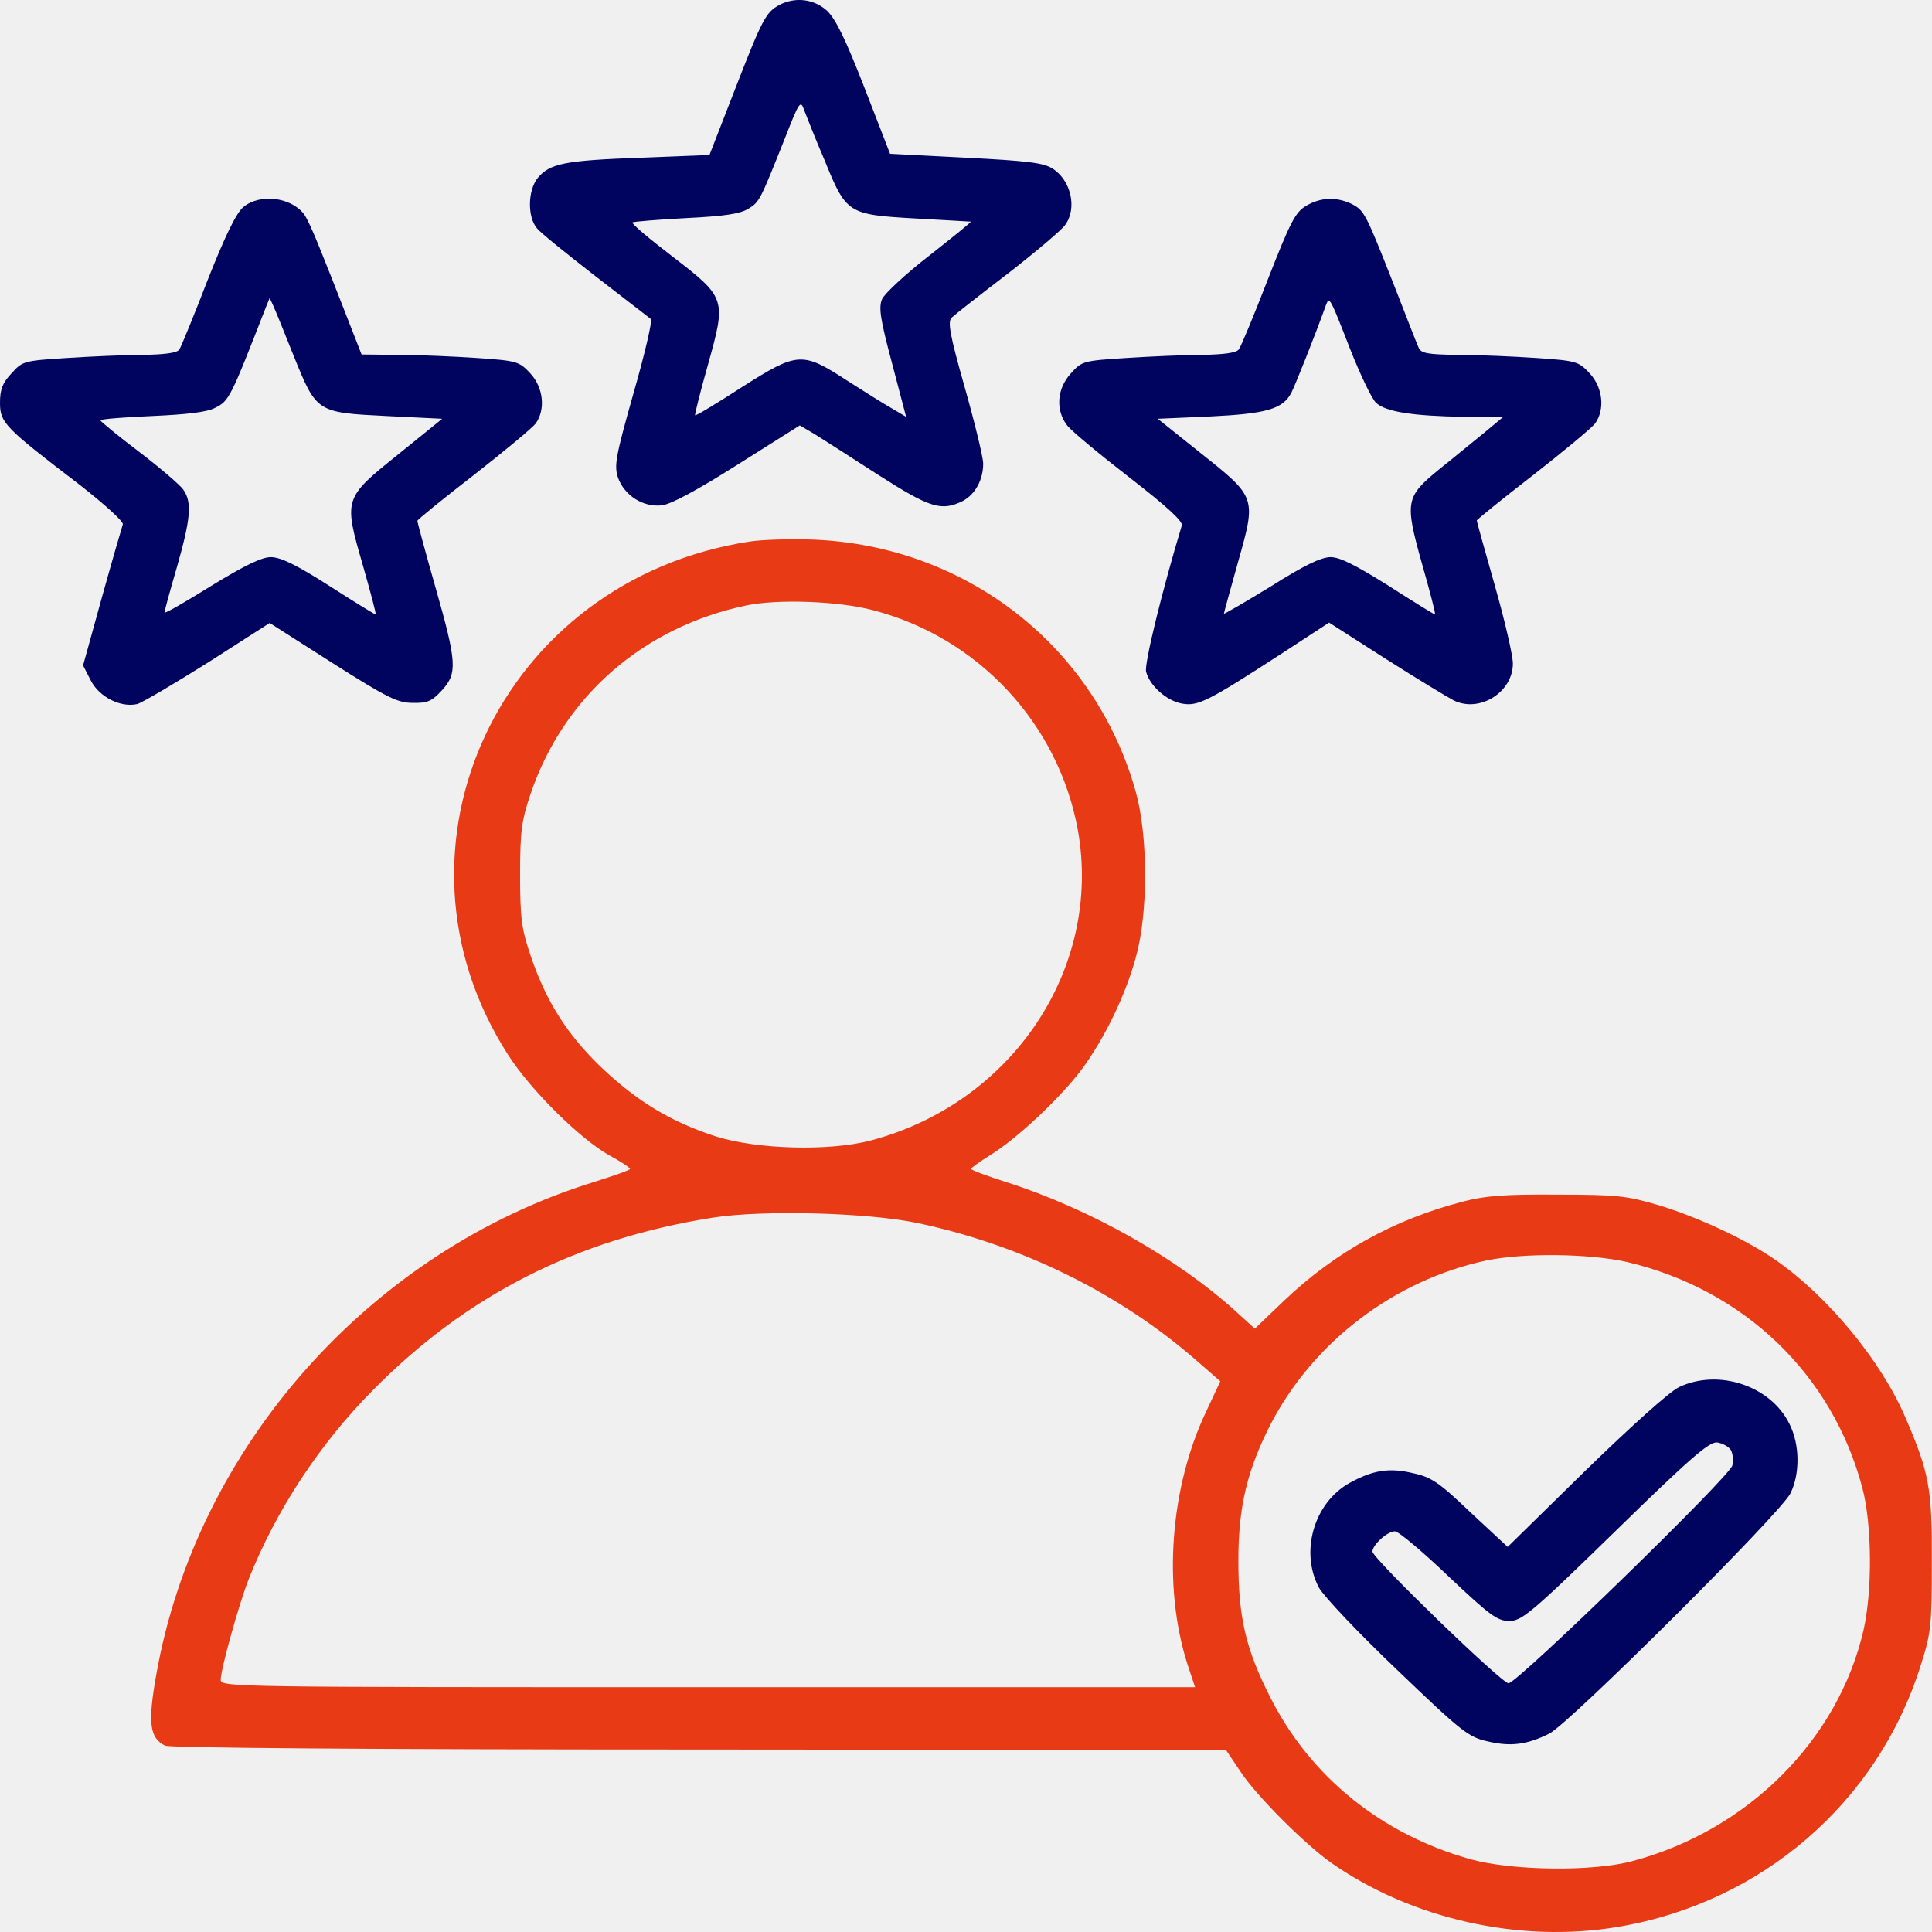
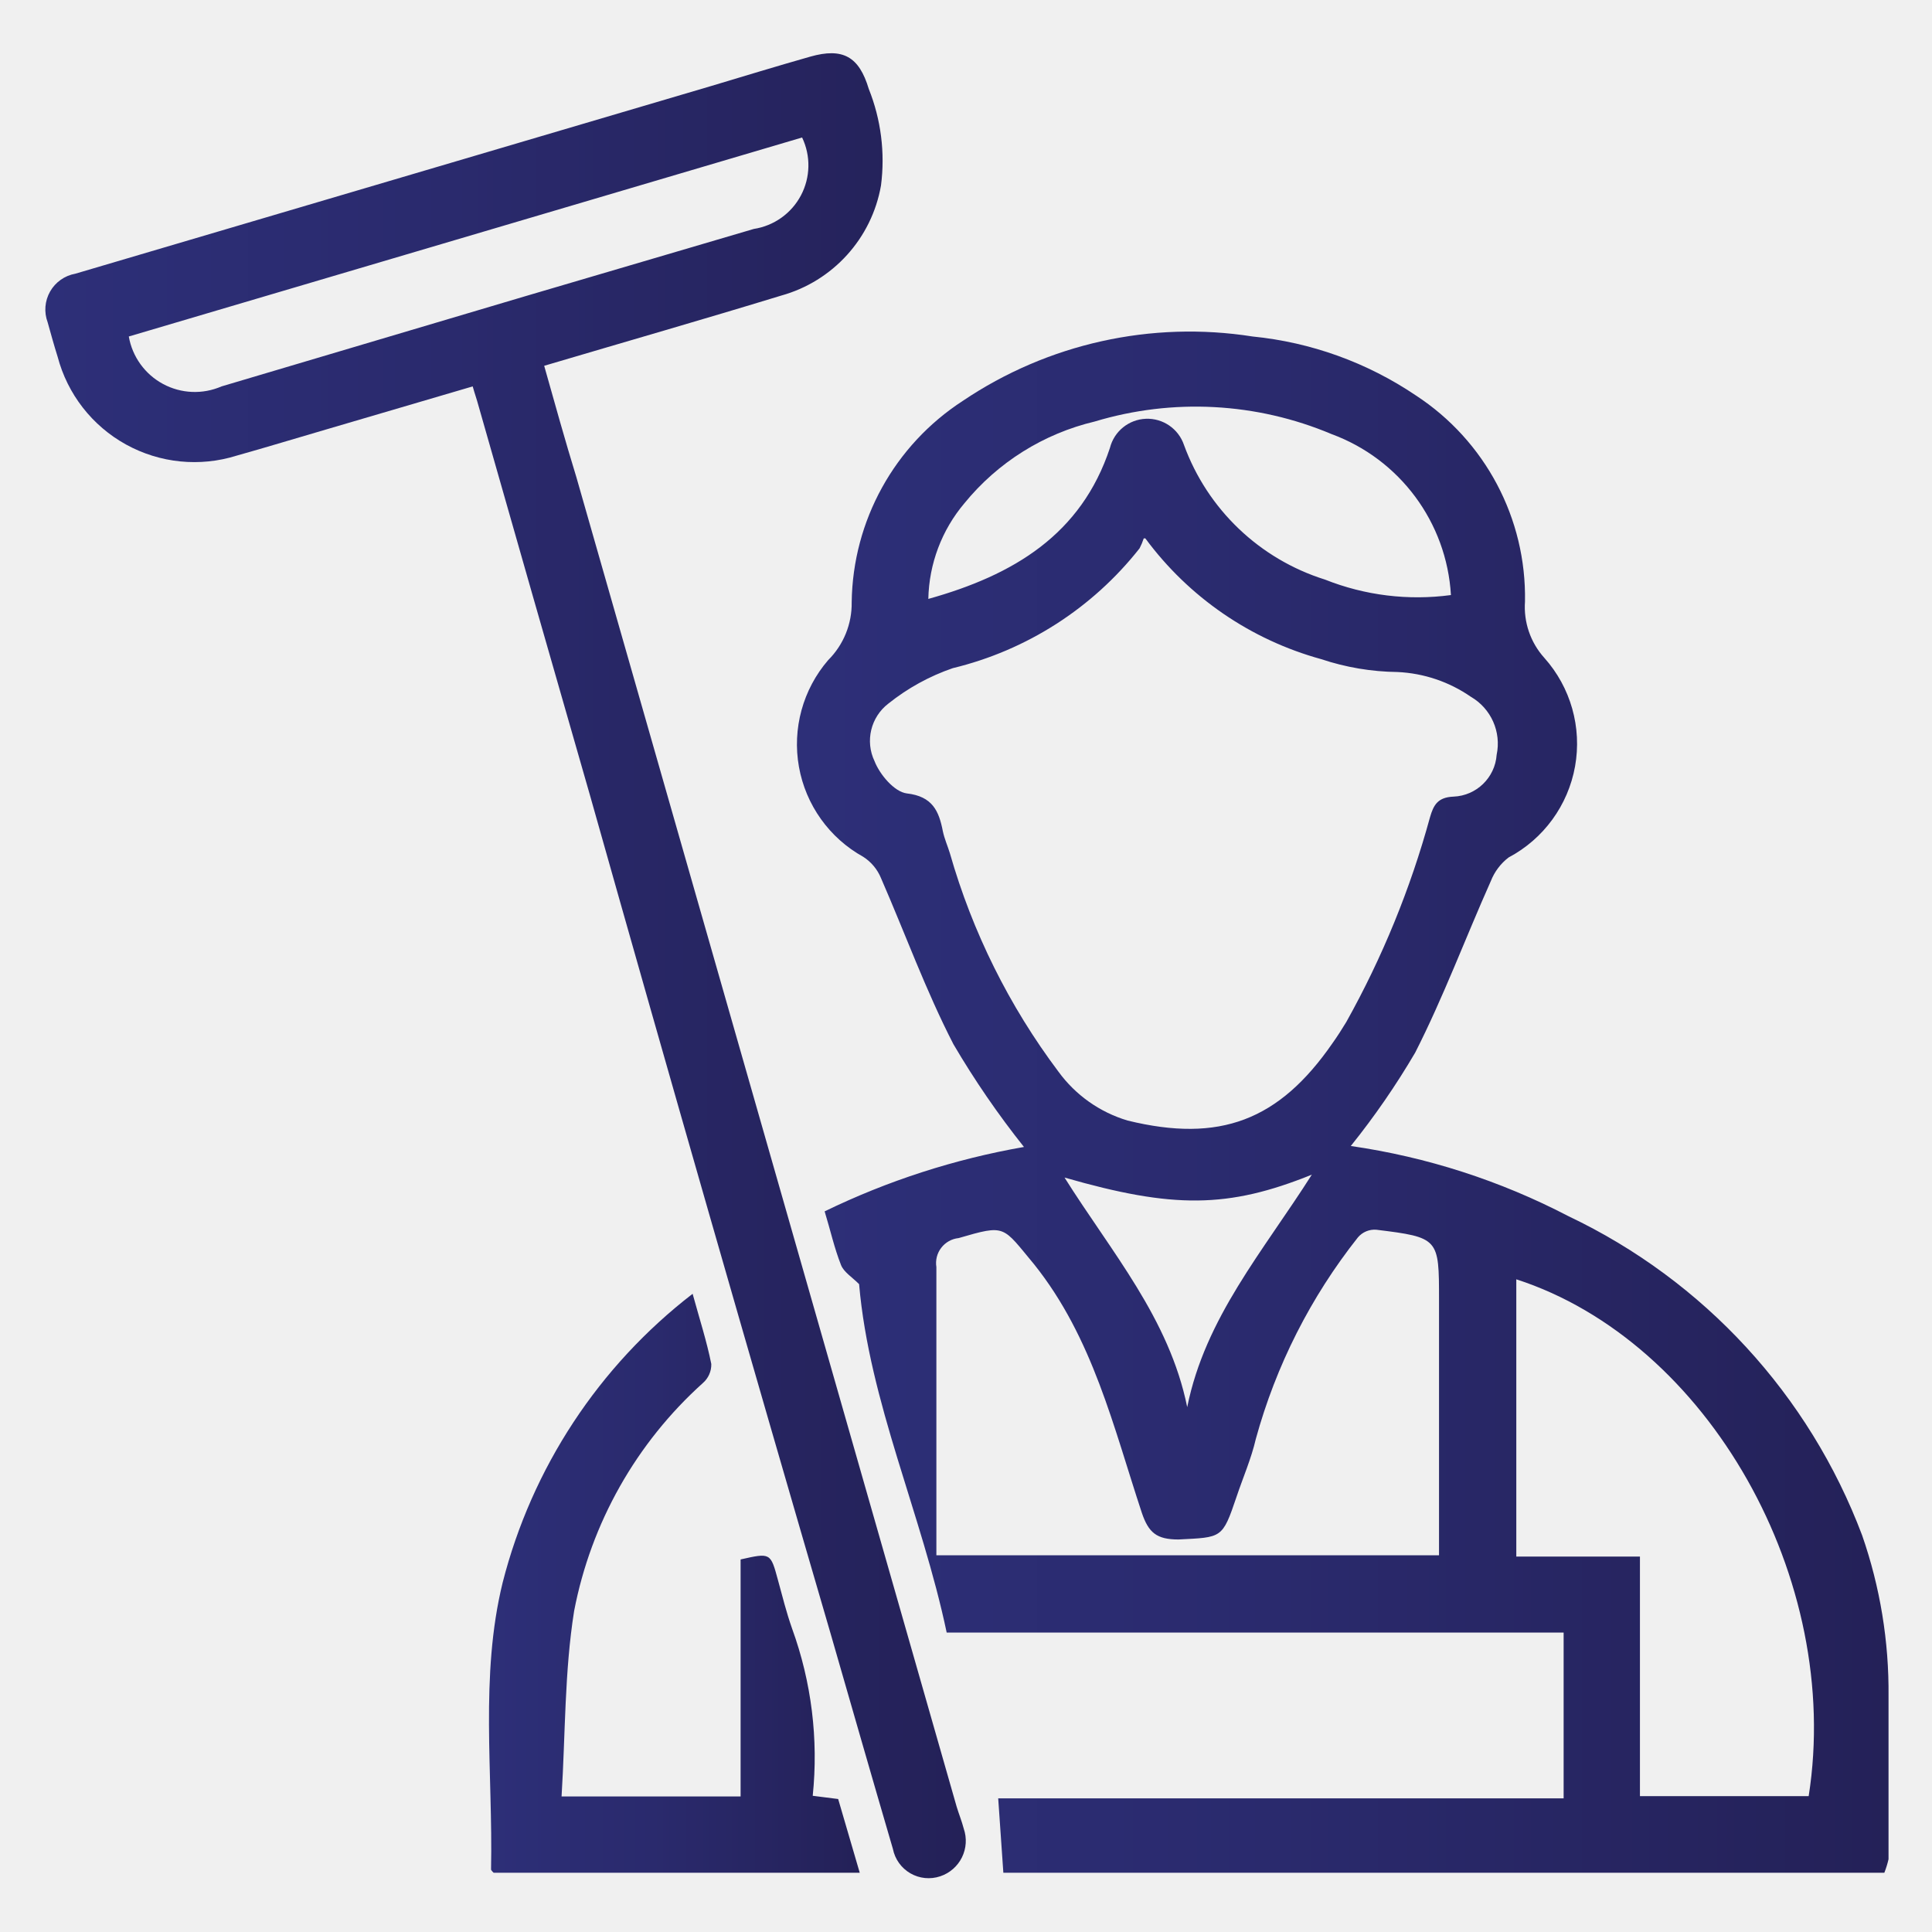
- <svg xmlns="http://www.w3.org/2000/svg" width="46" height="46" viewBox="0 0 46 46" fill="none">
-   <g clip-path="url(#clip0_96_52)">
-     <path d="M18.555 0.118C18.23 0.294 18.144 0.471 17.494 2.141L16.892 3.69L15.249 3.755C13.434 3.82 13.09 3.894 12.803 4.237C12.564 4.534 12.555 5.165 12.784 5.434C12.87 5.546 13.51 6.056 14.189 6.585C14.877 7.114 15.459 7.568 15.498 7.596C15.536 7.633 15.354 8.422 15.087 9.35C14.657 10.871 14.619 11.085 14.714 11.372C14.867 11.799 15.316 12.086 15.765 12.031C15.985 12.003 16.616 11.66 17.571 11.057L19.042 10.129L19.405 10.342C19.596 10.463 20.284 10.899 20.925 11.316C22.148 12.096 22.415 12.179 22.922 11.929C23.218 11.771 23.409 11.428 23.409 11.038C23.409 10.89 23.208 10.064 22.969 9.22C22.606 7.939 22.558 7.652 22.663 7.559C22.73 7.494 23.332 7.021 24.001 6.51C24.67 5.991 25.281 5.471 25.358 5.36C25.654 4.961 25.501 4.293 25.062 4.015C24.852 3.876 24.46 3.829 22.998 3.755L21.192 3.662L20.581 2.085C20.122 0.907 19.893 0.443 19.683 0.248C19.367 -0.03 18.928 -0.077 18.555 0.118ZM19.635 3.82C20.151 5.091 20.189 5.11 21.804 5.202C22.501 5.239 23.093 5.277 23.113 5.277C23.132 5.286 22.683 5.648 22.128 6.084C21.565 6.52 21.058 6.993 21.001 7.123C20.915 7.327 20.963 7.615 21.24 8.654L21.574 9.925L21.23 9.721C21.03 9.609 20.561 9.312 20.17 9.062C19.1 8.366 18.994 8.375 17.676 9.21C17.074 9.6 16.568 9.906 16.549 9.888C16.539 9.869 16.673 9.331 16.854 8.691C17.294 7.114 17.294 7.095 16.004 6.102C15.459 5.685 15.029 5.323 15.058 5.295C15.077 5.277 15.65 5.23 16.329 5.193C17.265 5.147 17.619 5.091 17.819 4.97C18.087 4.803 18.096 4.776 18.689 3.291C19.033 2.41 19.061 2.373 19.147 2.623C19.205 2.771 19.415 3.31 19.635 3.82Z" fill="#00045F" />
-     <path d="M5.79 4.933C5.618 5.082 5.351 5.638 4.94 6.678C4.615 7.522 4.309 8.264 4.271 8.32C4.223 8.403 3.927 8.44 3.411 8.45C2.981 8.45 2.159 8.487 1.586 8.524C0.573 8.589 0.535 8.598 0.277 8.886C0.057 9.118 0 9.275 0 9.591C0 10.064 0.105 10.175 1.892 11.539C2.484 12.003 2.952 12.421 2.924 12.486C2.905 12.541 2.675 13.33 2.427 14.22L1.978 15.844L2.159 16.197C2.36 16.596 2.876 16.855 3.268 16.763C3.392 16.726 4.147 16.28 4.959 15.77L6.421 14.833L7.921 15.789C9.22 16.614 9.469 16.735 9.822 16.735C10.176 16.744 10.281 16.698 10.52 16.438C10.892 16.03 10.883 15.789 10.367 13.979C10.128 13.144 9.937 12.43 9.937 12.402C9.937 12.374 10.539 11.883 11.274 11.316C12.01 10.741 12.679 10.185 12.755 10.083C12.994 9.749 12.937 9.229 12.631 8.895C12.364 8.607 12.316 8.589 11.36 8.524C10.816 8.487 9.975 8.45 9.488 8.45L8.609 8.44L8.236 7.485C8.035 6.965 7.749 6.241 7.605 5.889C7.462 5.527 7.3 5.175 7.233 5.091C6.908 4.683 6.172 4.609 5.79 4.933ZM6.994 8.477C7.539 9.823 7.539 9.823 9.211 9.906L10.529 9.971L9.497 10.806C8.179 11.864 8.179 11.864 8.637 13.45C8.819 14.091 8.962 14.62 8.943 14.629C8.934 14.638 8.437 14.332 7.844 13.951C7.061 13.45 6.679 13.265 6.449 13.265C6.23 13.265 5.828 13.46 5.026 13.951C4.414 14.332 3.917 14.62 3.917 14.582C3.917 14.545 4.051 14.053 4.214 13.497C4.538 12.356 4.577 11.966 4.366 11.66C4.29 11.549 3.812 11.14 3.315 10.76C2.809 10.379 2.398 10.036 2.389 10.008C2.389 9.98 2.943 9.934 3.612 9.906C4.452 9.869 4.93 9.813 5.121 9.711C5.456 9.544 5.484 9.489 6.344 7.281L6.421 7.095L6.507 7.281C6.554 7.383 6.774 7.921 6.994 8.477Z" fill="#00045F" />
-     <path d="M31.091 4.905C30.842 5.054 30.718 5.295 30.192 6.64C29.858 7.503 29.543 8.264 29.495 8.32C29.438 8.403 29.132 8.44 28.625 8.45C28.205 8.45 27.383 8.487 26.81 8.524C25.797 8.589 25.759 8.598 25.501 8.886C25.157 9.257 25.128 9.776 25.415 10.138C25.52 10.268 26.189 10.825 26.896 11.372C27.785 12.059 28.176 12.421 28.138 12.513C27.68 14.026 27.24 15.807 27.288 15.993C27.374 16.327 27.775 16.688 28.148 16.753C28.52 16.818 28.75 16.707 30.508 15.566L31.645 14.824L32.992 15.686C33.737 16.16 34.473 16.605 34.616 16.679C35.228 16.976 36.021 16.484 36.021 15.798C36.021 15.612 35.83 14.777 35.591 13.942C35.352 13.107 35.161 12.411 35.161 12.393C35.161 12.374 35.763 11.883 36.498 11.316C37.234 10.741 37.903 10.185 37.979 10.082C38.218 9.749 38.161 9.229 37.855 8.895C37.588 8.607 37.54 8.589 36.584 8.524C36.04 8.487 35.199 8.45 34.721 8.45C33.976 8.44 33.833 8.413 33.775 8.273C33.737 8.19 33.479 7.531 33.202 6.817C32.514 5.072 32.486 5.017 32.189 4.859C31.826 4.683 31.444 4.692 31.091 4.905ZM32.142 8.301C32.38 8.904 32.657 9.489 32.763 9.591C32.992 9.804 33.623 9.906 34.874 9.925L35.782 9.934L35.314 10.324C35.046 10.537 34.578 10.927 34.263 11.177C33.47 11.827 33.441 11.938 33.852 13.404C34.043 14.072 34.186 14.619 34.167 14.629C34.158 14.638 33.661 14.332 33.068 13.951C32.285 13.46 31.903 13.265 31.683 13.265C31.454 13.265 31.052 13.46 30.259 13.961C29.638 14.341 29.141 14.629 29.141 14.61C29.141 14.592 29.294 14.035 29.476 13.386C29.915 11.836 29.915 11.845 28.587 10.788L27.565 9.971L28.817 9.916C30.154 9.851 30.546 9.739 30.747 9.35C30.833 9.183 31.31 7.995 31.578 7.243C31.654 7.058 31.673 7.095 32.142 8.301Z" fill="#00045F" />
-     <path d="M17.848 12.894C11.924 13.803 8.924 20.177 12.096 25.113C12.622 25.939 13.797 27.108 14.504 27.506C14.781 27.655 15.001 27.803 15.001 27.831C15.001 27.859 14.628 27.989 14.16 28.137C8.829 29.78 4.672 34.446 3.717 39.892C3.516 41.034 3.564 41.377 3.927 41.562C4.032 41.618 8.8 41.655 16.644 41.655L29.189 41.665L29.543 42.193C29.925 42.769 31.052 43.891 31.673 44.337C33.594 45.691 36.183 46.276 38.534 45.877C41.945 45.301 44.706 42.917 45.728 39.661C45.977 38.891 45.996 38.705 45.996 37.202C46.005 35.439 45.938 35.068 45.355 33.723C44.782 32.396 43.521 30.865 42.279 30.002C41.572 29.511 40.435 28.982 39.489 28.694C38.725 28.471 38.505 28.444 37.072 28.444C35.811 28.434 35.361 28.471 34.826 28.611C33.183 29.037 31.788 29.817 30.584 30.958L29.877 31.635L29.438 31.236C28.033 29.956 25.941 28.778 23.963 28.147C23.495 27.998 23.122 27.859 23.122 27.831C23.122 27.803 23.323 27.664 23.571 27.506C24.211 27.117 25.262 26.124 25.759 25.456C26.304 24.714 26.801 23.693 27.049 22.775C27.336 21.736 27.336 19.936 27.049 18.878C26.094 15.408 23.017 12.986 19.348 12.847C18.823 12.829 18.144 12.847 17.848 12.894ZM20.781 14.527C23.294 15.176 25.205 17.236 25.664 19.769C26.247 23.053 24.106 26.263 20.733 27.154C19.749 27.414 18.039 27.367 17.055 27.061C15.985 26.718 15.173 26.226 14.322 25.419C13.51 24.64 13.004 23.851 12.631 22.747C12.421 22.125 12.383 21.875 12.383 20.826C12.383 19.769 12.421 19.527 12.641 18.878C13.434 16.568 15.326 14.926 17.772 14.415C18.526 14.258 19.969 14.313 20.781 14.527ZM21.851 29.121C24.345 29.65 26.667 30.8 28.501 32.405L29.055 32.888L28.721 33.602C27.861 35.402 27.68 37.768 28.272 39.623L28.454 40.171H16.854C5.542 40.171 5.255 40.171 5.255 39.995C5.255 39.744 5.695 38.167 5.924 37.592C6.574 35.959 7.606 34.381 8.886 33.092C11.112 30.837 13.73 29.501 16.979 28.991C18.154 28.805 20.667 28.87 21.851 29.121ZM38.744 30.049C41.524 30.707 43.626 32.721 44.343 35.43C44.572 36.302 44.582 37.87 44.371 38.807C43.77 41.423 41.62 43.576 38.878 44.309C37.932 44.569 36.011 44.541 35.027 44.272C32.896 43.678 31.196 42.305 30.24 40.403C29.657 39.252 29.485 38.51 29.485 37.156C29.485 35.866 29.696 35.003 30.25 33.917C31.272 31.941 33.212 30.475 35.39 30.012C36.279 29.826 37.846 29.845 38.744 30.049Z" fill="#E83A15" />
-     <path d="M39.976 33.027C39.747 33.138 38.839 33.955 37.741 35.022L35.897 36.831L35.017 36.014C34.272 35.3 34.081 35.17 33.651 35.077C33.078 34.938 32.686 35.003 32.132 35.309C31.282 35.782 30.947 36.952 31.406 37.805C31.52 38.009 32.352 38.891 33.269 39.763C34.807 41.238 34.96 41.358 35.419 41.461C35.963 41.59 36.355 41.544 36.89 41.275C37.358 41.043 42.422 36.005 42.633 35.55C42.862 35.077 42.852 34.382 42.604 33.899C42.155 32.99 40.913 32.582 39.976 33.027ZM41.209 34.521C41.257 34.604 41.276 34.771 41.247 34.892C41.18 35.161 36.126 40.078 35.916 40.078C35.753 40.078 32.677 37.1 32.677 36.942C32.677 36.785 33.03 36.46 33.212 36.46C33.298 36.46 33.871 36.942 34.483 37.527C35.476 38.464 35.648 38.594 35.935 38.594C36.231 38.594 36.451 38.417 38.457 36.46C40.244 34.715 40.693 34.326 40.884 34.344C41.008 34.363 41.151 34.437 41.209 34.521Z" fill="#00045F" />
-   </g>
+ <svg xmlns="http://www.w3.org/2000/svg" xmlns:xlink="http://www.w3.org/1999/xlink" id="Layer_1" data-name="Layer 1" viewBox="0 0 60 60">
  <defs>
-     <clipPath id="clip0_96_52">
-       <rect width="46" height="46" fill="white" />
-     </clipPath>
+     <style>.cls-1{fill:url(#Degradado_sin_nombre_50);}.cls-2{fill:url(#Degradado_sin_nombre_50-2);}.cls-3{fill:url(#Degradado_sin_nombre_50-3);}</style>
+     <linearGradient id="Degradado_sin_nombre_50" x1="24.76" y1="34.27" x2="58.59" y2="34.27" gradientUnits="userSpaceOnUse">
+       <stop offset="0" stop-color="#2d2f78" />
+       <stop offset="0.44" stop-color="#2a2a6d" />
+       <stop offset="1" stop-color="#242158" />
+     </linearGradient>
+     <linearGradient id="Degradado_sin_nombre_50-2" x1="1.41" y1="30" x2="29.96" y2="30" xlink:href="#Degradado_sin_nombre_50" />
+     <linearGradient id="Degradado_sin_nombre_50-3" x1="15.19" y1="49.17" x2="26.66" y2="49.17" xlink:href="#Degradado_sin_nombre_50" />
  </defs>
+   <path class="cls-1" d="M58.52,58.16H31.16L31,55.85H48.56V50.7H29.4C28.62,47,27,43.56,26.68,39.88c-.22-.22-.47-.37-.56-.59-.21-.53-.33-1.08-.51-1.67a23.35,23.35,0,0,1,6.19-2,27.4,27.4,0,0,1-2.19-3.19c-.86-1.67-1.5-3.44-2.25-5.16a1.43,1.43,0,0,0-.55-.66,4,4,0,0,1-1.09-6.11,2.48,2.48,0,0,0,.73-1.8,7.57,7.57,0,0,1,3.45-6.25,12.6,12.6,0,0,1,9-2,11,11,0,0,1,5.07,1.83,7.48,7.48,0,0,1,3.39,6.4,2.36,2.36,0,0,0,.6,1.75,4,4,0,0,1-1.11,6.2,1.71,1.71,0,0,0-.55.73c-.79,1.77-1.47,3.6-2.35,5.33a24.08,24.08,0,0,1-2,2.9,21.16,21.16,0,0,1,6.76,2.18,18,18,0,0,1,9.12,9.91,14.77,14.77,0,0,1,.82,5c0,1.69,0,3.37,0,5.06A3,3,0,0,1,58.52,58.16Zm-23-41.44a2.06,2.06,0,0,1-.13.31,10.53,10.53,0,0,1-5.8,3.72,6.67,6.67,0,0,0-2,1.1,1.46,1.46,0,0,0-.43,1.79c.16.41.61.95,1,1,.8.09,1,.55,1.12,1.17.05.24.15.46.22.69a20.81,20.81,0,0,0,3.37,6.78,4.11,4.11,0,0,0,2.15,1.52c2.86.7,4.7,0,6.36-2.4.15-.21.29-.43.43-.66a28.44,28.44,0,0,0,2.6-6.36c.11-.38.24-.62.73-.64a1.4,1.4,0,0,0,1.34-1.3,1.68,1.68,0,0,0-.8-1.8,4.35,4.35,0,0,0-2.28-.77,7.75,7.75,0,0,1-2.37-.4A10.12,10.12,0,0,1,35.57,16.72ZM44.69,48.3c0-.19,0-.31,0-.44,0-2.5,0-5,0-7.5,0-1.9,0-1.93-1.95-2.17a.68.68,0,0,0-.57.24A17.58,17.58,0,0,0,39,44.69c-.14.61-.4,1.2-.6,1.8-.44,1.3-.45,1.25-1.8,1.32-.68,0-.93-.21-1.14-.83-.88-2.66-1.52-5.43-3.34-7.71-1-1.2-.87-1.25-2.35-.82a.78.78,0,0,0-.69.9c0,2.76,0,5.53,0,8.29,0,.21,0,.43,0,.66Zm2.4-8.57v8.61h3.84v7.44h5.24C57.23,49.05,53.05,41.66,47.09,39.73ZM28.83,18.6c2.65-.74,4.75-2,5.64-4.69a1.2,1.2,0,0,1,2.3-.09A6.84,6.84,0,0,0,41.15,18a7.77,7.77,0,0,0,3.91.48,5.68,5.68,0,0,0-3.71-5A10.86,10.86,0,0,0,34,13.09a7.44,7.44,0,0,0-4.05,2.54A4.75,4.75,0,0,0,28.83,18.6ZM40.74,36.48c-2.6,1.05-4.31,1.06-7.68.09,1.45,2.31,3.25,4.37,3.81,7.13C37.43,40.92,39.23,38.86,40.74,36.48Z" />
+   <path class="cls-2" d="M14.68,12l-4.56,1.34c-.93.27-1.84.55-2.77.81a4.39,4.39,0,0,1-5.56-3.07c-.11-.35-.21-.71-.31-1.07A1.13,1.13,0,0,1,2.34,8.5L22.09,2.67c1-.3,2.05-.62,3.07-.91s1.52,0,1.82,1a6,6,0,0,1,.38,3,4.32,4.32,0,0,1-3.1,3.42c-2.42.74-4.86,1.44-7.36,2.18.33,1.17.65,2.32,1,3.46q5.9,20.64,11.81,41.29c.07.23.16.45.22.68a1.16,1.16,0,0,1-.73,1.48,1.13,1.13,0,0,1-1.47-.85c-.65-2.22-1.29-4.45-1.93-6.67Q22,37.73,18.32,24.69q-1.76-6.12-3.5-12.23C14.79,12.35,14.75,12.25,14.68,12ZM4,10.45A2.08,2.08,0,0,0,6.88,12L16.31,9.2l7.1-2.09a2,2,0,0,0,1.5-2.84Z" />
+   <path class="cls-3" d="M21.51,40.18c.22.8.44,1.48.58,2.18a.76.76,0,0,1-.26.59,12.76,12.76,0,0,0-4,7.08c-.3,1.88-.27,3.81-.39,5.76H23V48.43c.93-.21.93-.21,1.16.64.14.51.26,1,.44,1.51a11.69,11.69,0,0,1,.64,5.19l.79.1.67,2.29H15.33s-.09-.08-.08-.11c.06-3-.35-6,.36-8.9A16.46,16.46,0,0,1,21.51,40.18Z" />
</svg>
